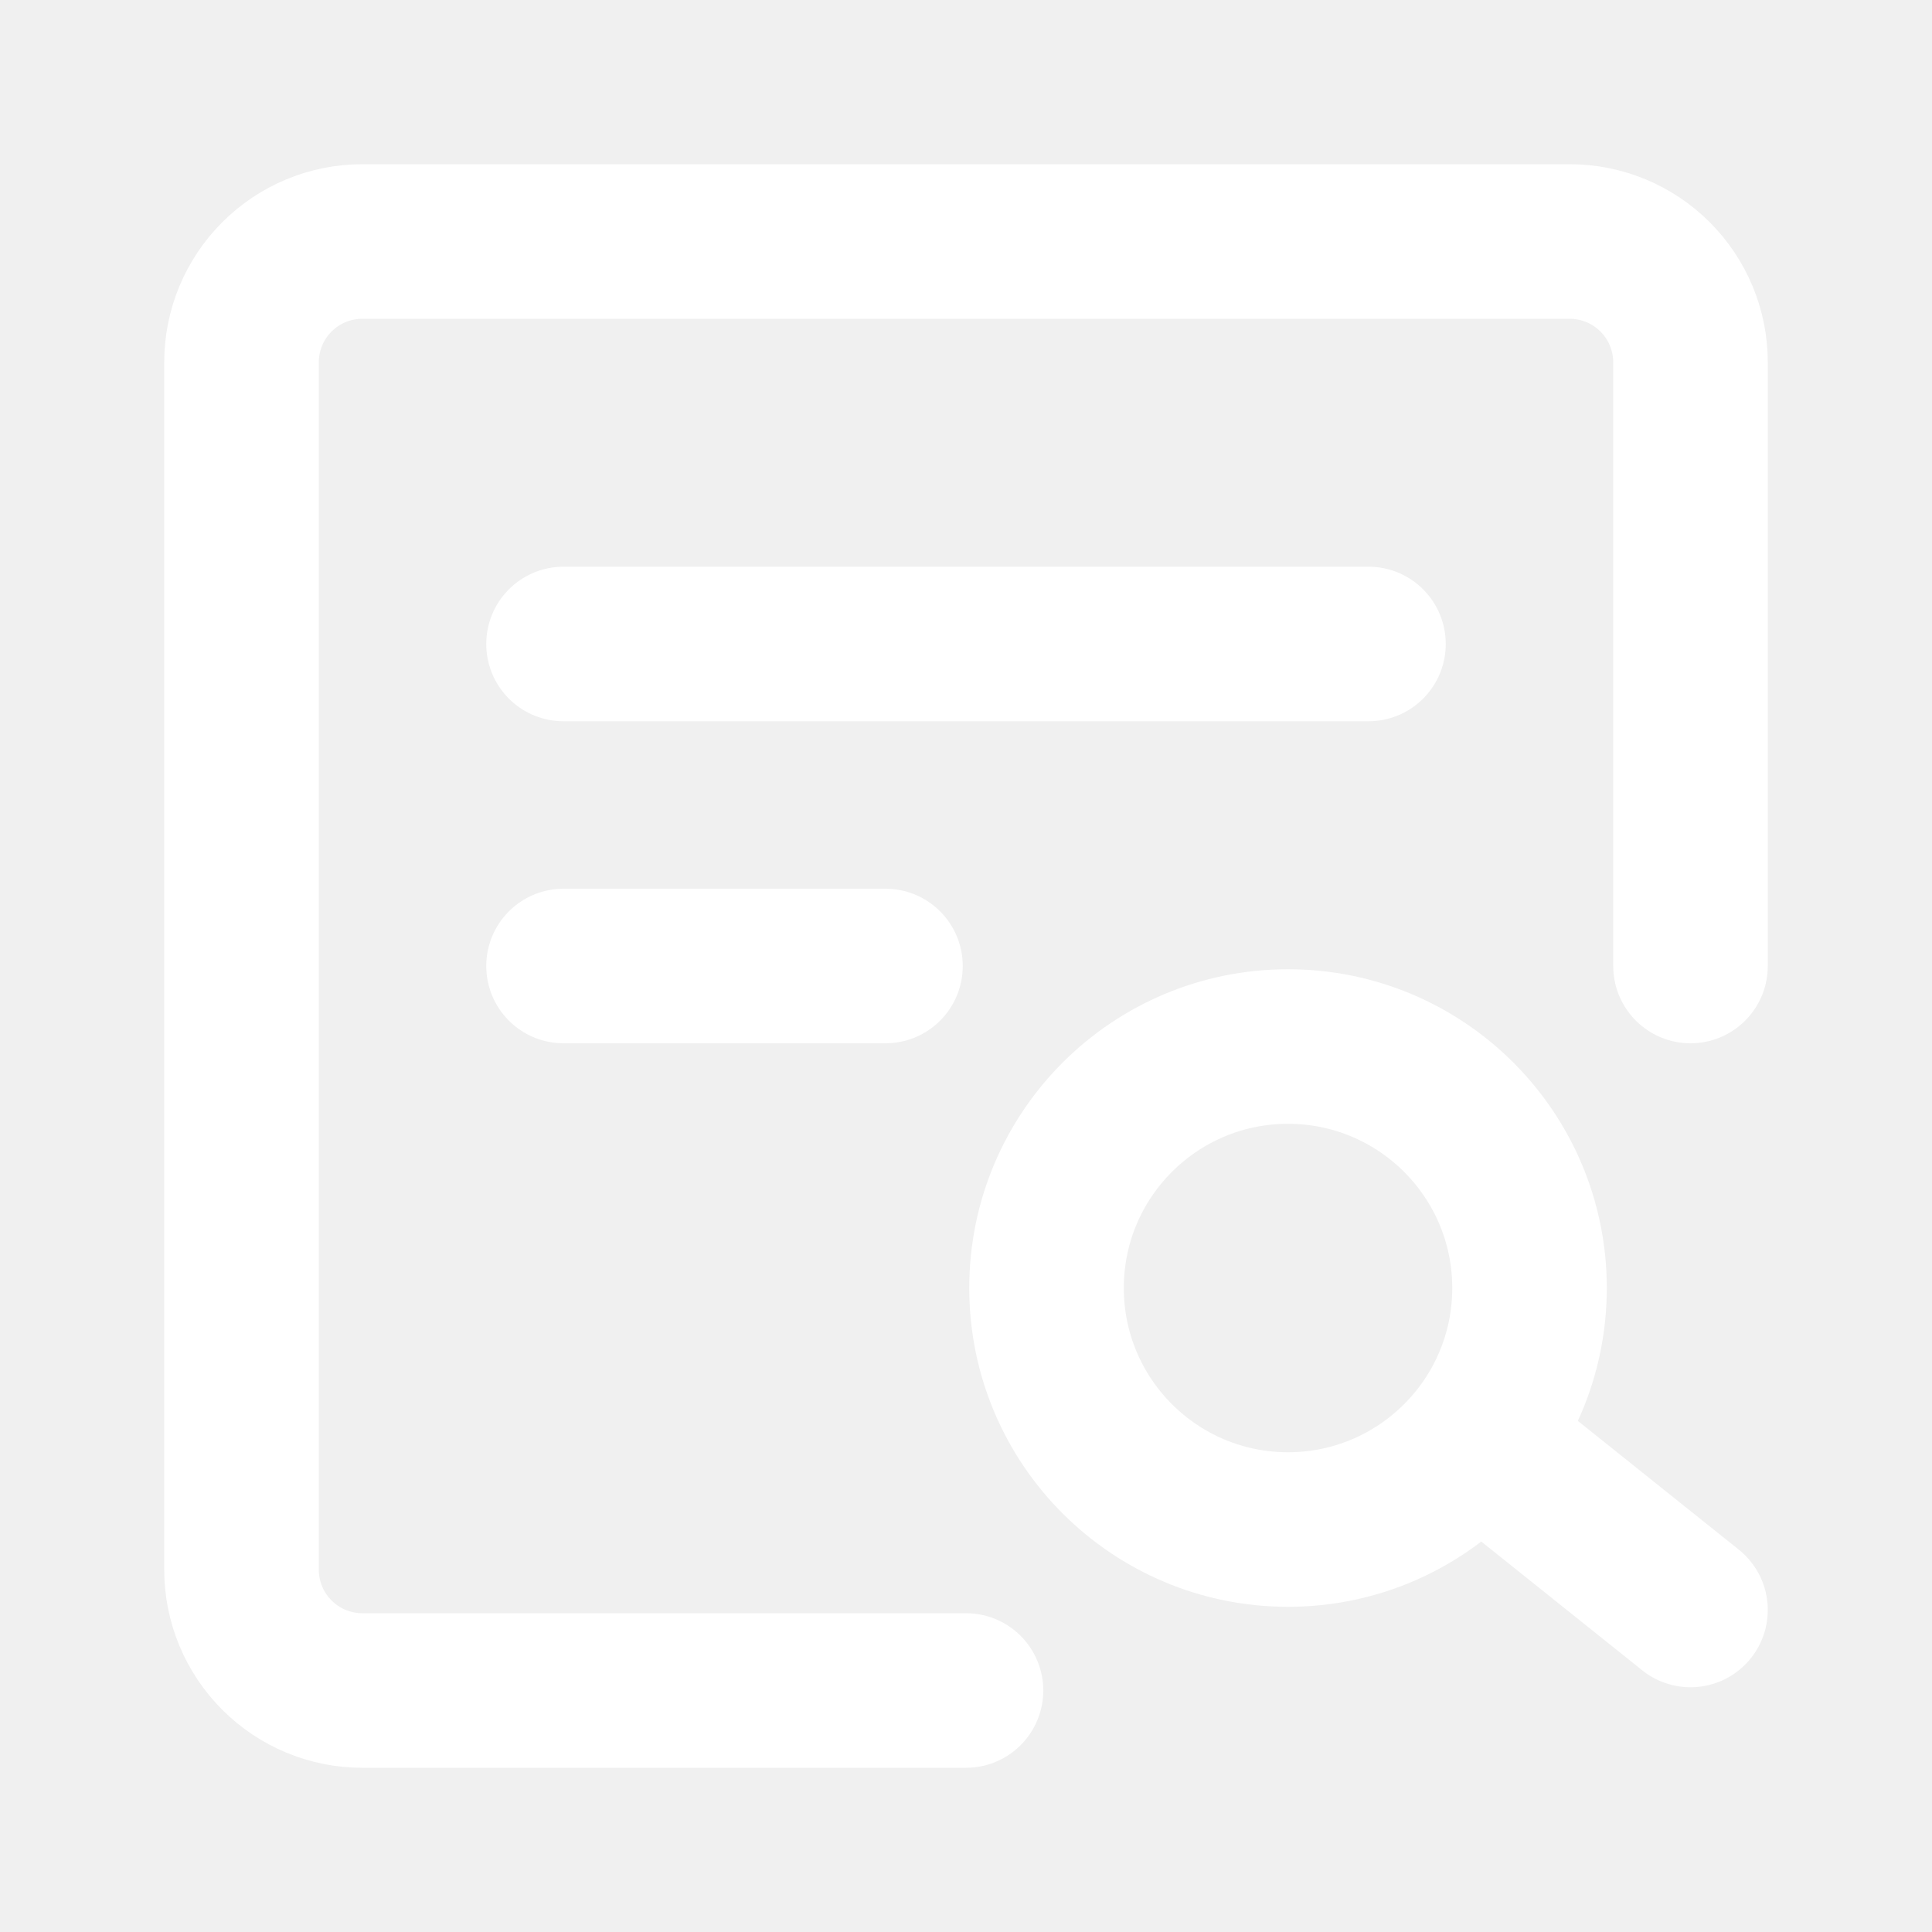
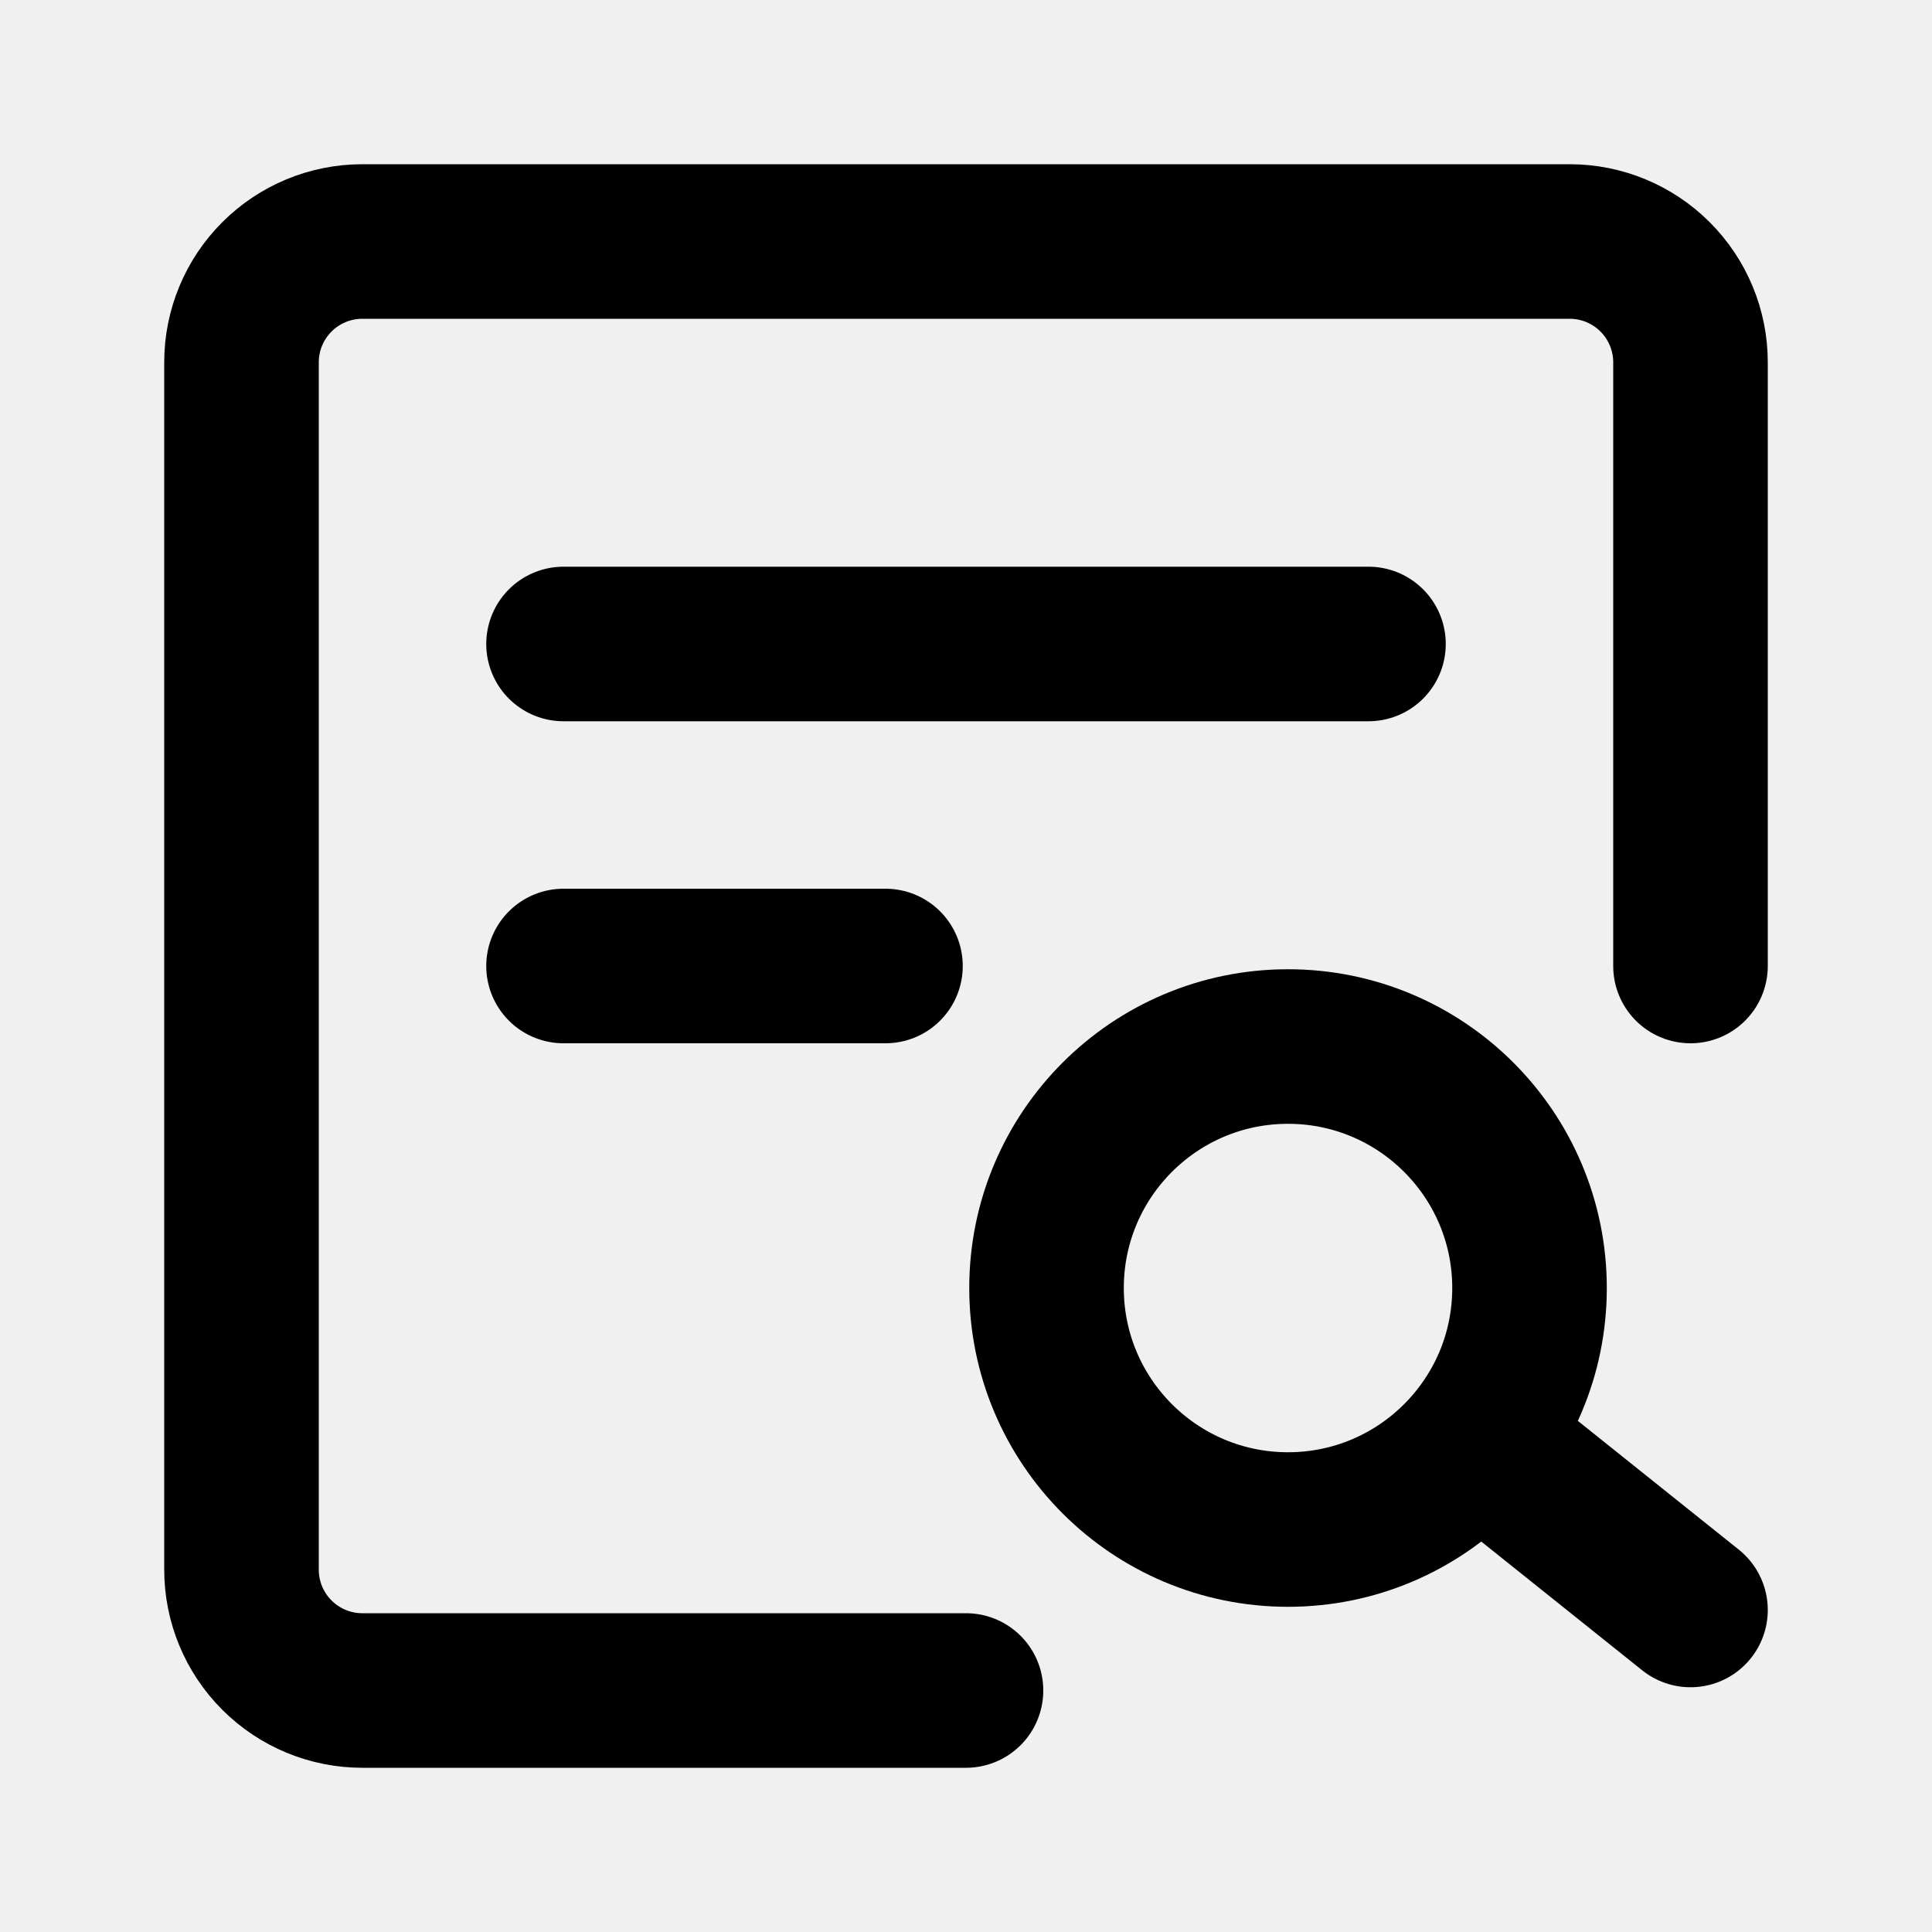
<svg xmlns="http://www.w3.org/2000/svg" width="25" height="25" viewBox="0 0 25 25" fill="none">
-   <path d="M21.875 12.5V4.688C21.875 4.273 21.71 3.876 21.417 3.583C21.124 3.29 20.727 3.125 20.312 3.125H4.688C4.273 3.125 3.876 3.29 3.583 3.583C3.29 3.876 3.125 4.273 3.125 4.688V20.312C3.125 20.727 3.29 21.124 3.583 21.417C3.876 21.71 4.273 21.875 4.688 21.875H12.5" stroke="white" stroke-width="2" stroke-linecap="round" stroke-linejoin="round" />
-   <path d="M16.667 19.792C18.392 19.792 19.792 18.393 19.792 16.667C19.792 14.941 18.392 13.542 16.667 13.542C14.941 13.542 13.542 14.941 13.542 16.667C13.542 18.393 14.941 19.792 16.667 19.792Z" stroke="white" stroke-width="2" />
-   <path d="M19.271 18.75L21.875 20.833M7.292 8.333H17.708M7.292 12.5H11.458" stroke="white" stroke-width="2" stroke-linecap="round" stroke-linejoin="round" />
+   <path d="M21.875 12.5V4.688C21.875 4.273 21.71 3.876 21.417 3.583C21.124 3.29 20.727 3.125 20.312 3.125H4.688C4.273 3.125 3.876 3.29 3.583 3.583C3.29 3.876 3.125 4.273 3.125 4.688V20.312C3.125 20.727 3.29 21.124 3.583 21.417C3.876 21.71 4.273 21.875 4.688 21.875H12.5" stroke="currentColor" stroke-width="2" stroke-linecap="round" stroke-linejoin="round" />
+   <path d="M16.667 19.792C18.392 19.792 19.792 18.393 19.792 16.667C19.792 14.941 18.392 13.542 16.667 13.542C14.941 13.542 13.542 14.941 13.542 16.667C13.542 18.393 14.941 19.792 16.667 19.792Z" stroke="currentColor" stroke-width="2" />
+   <path d="M19.271 18.75L21.875 20.833M7.292 8.333H17.708M7.292 12.5H11.458" stroke="currentColor" stroke-width="2" stroke-linecap="round" stroke-linejoin="round" />
</svg>
